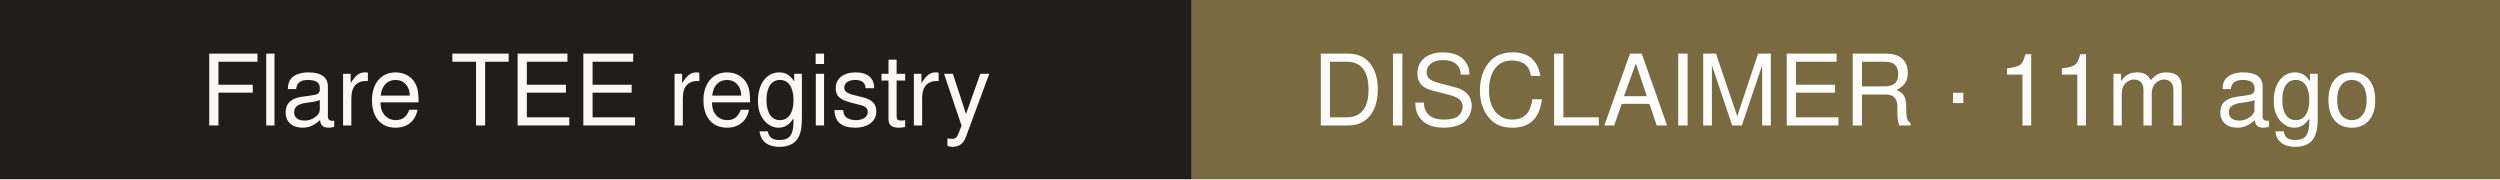
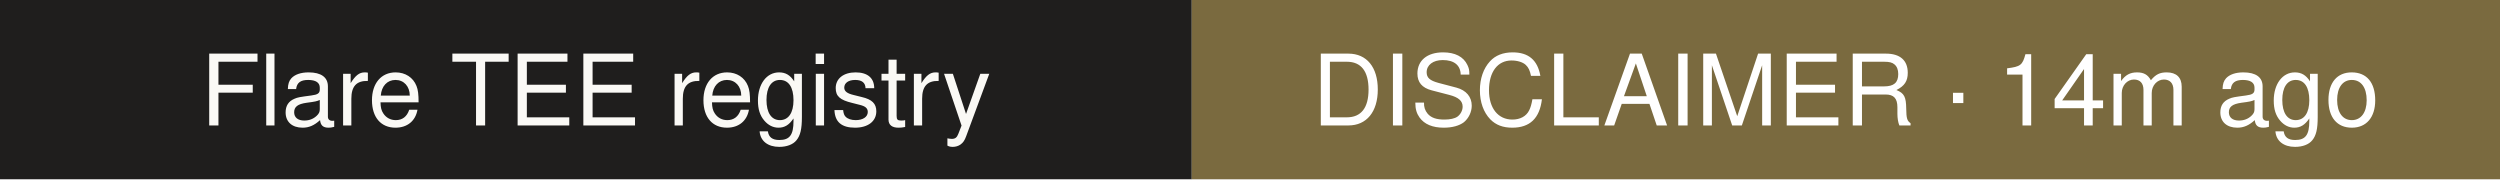
- <svg xmlns="http://www.w3.org/2000/svg" width="279" height="20" role="img" aria-label="Flare TEE registry: DISCLAIMER · 11m ago">
+ <svg xmlns="http://www.w3.org/2000/svg" width="279" height="20" role="img" aria-label="Flare TEE registry: DISCLAIMER · 14m ago">
  <rect width="133" height="20" fill="#1F1E1D" />
  <rect x="133" width="146" height="20" fill="#7A6A3F" />
  <g font-family="ui-sans-serif,system-ui,-apple-system,Segoe UI,Helvetica,Arial,sans-serif" font-size="11">
    <text x="66.5" y="14" fill="#FAF9F5" text-anchor="middle">Flare TEE registry</text>
-     <text x="206" y="14" fill="#FFFFFF" text-anchor="middle">DISCLAIMER · 11m ago</text>
+     <text x="206" y="14" fill="#FFFFFF" text-anchor="middle">DISCLAIMER · 14m ago</text>
  </g>
</svg>
